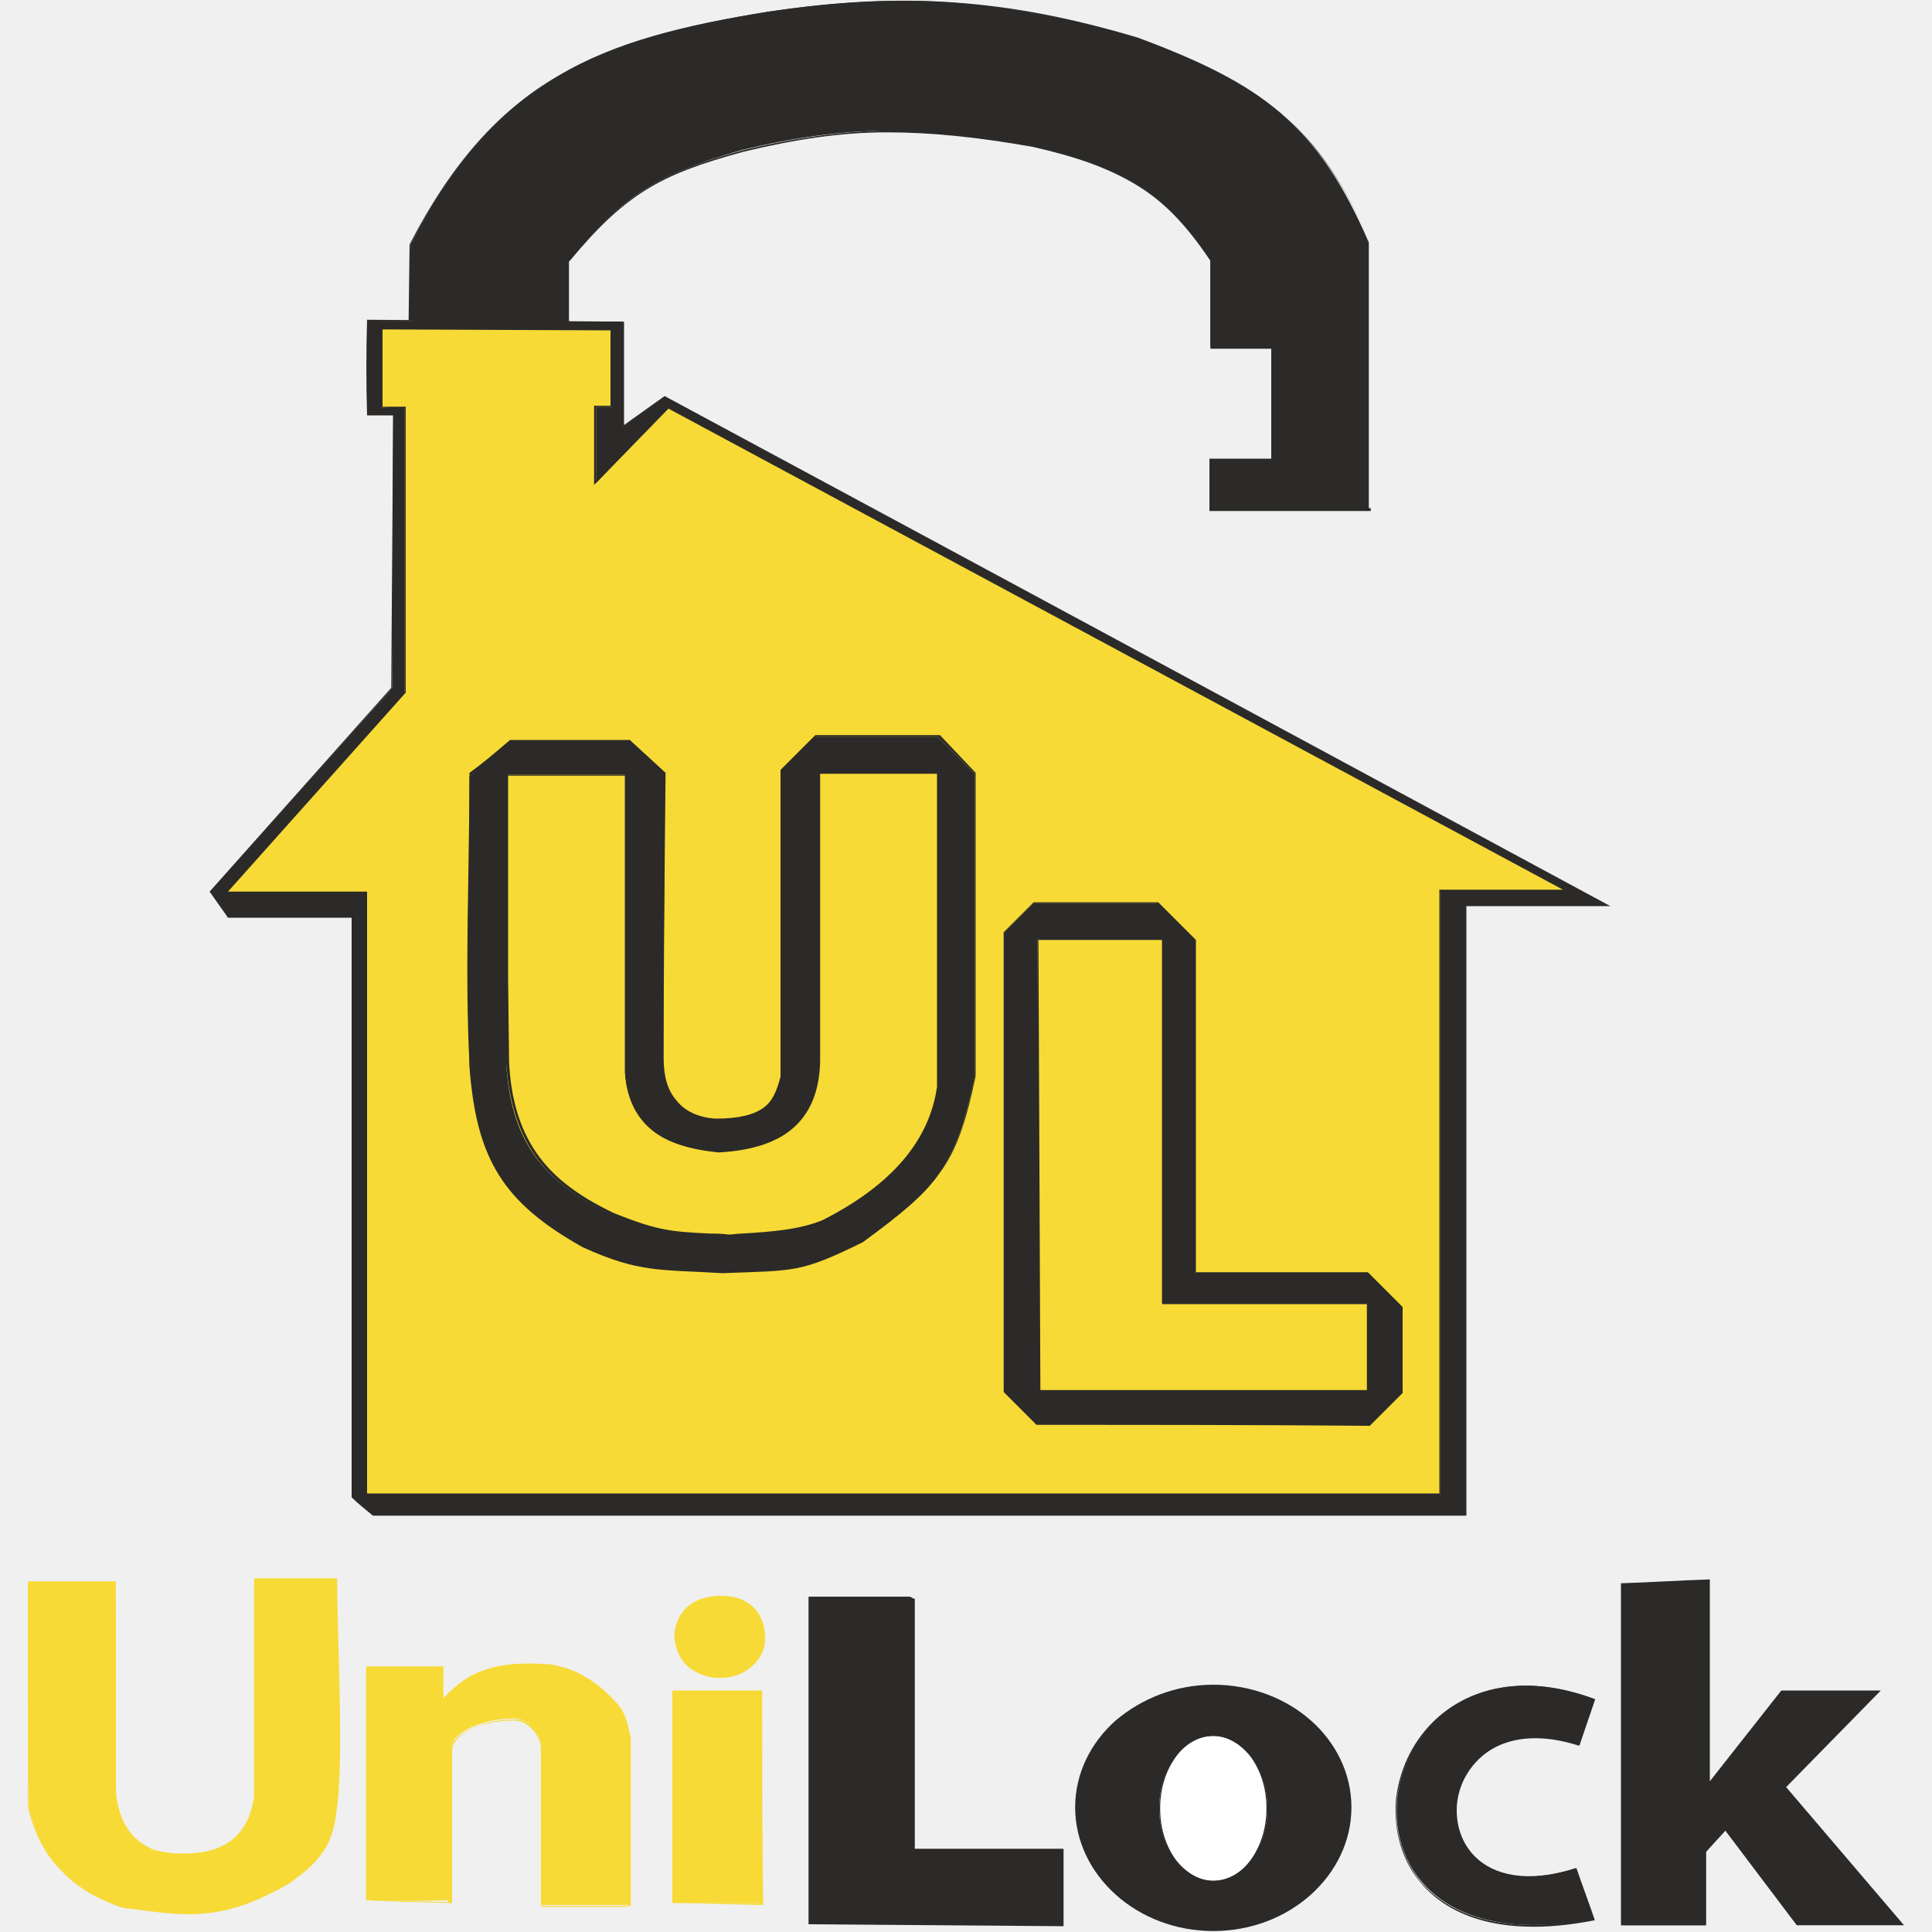
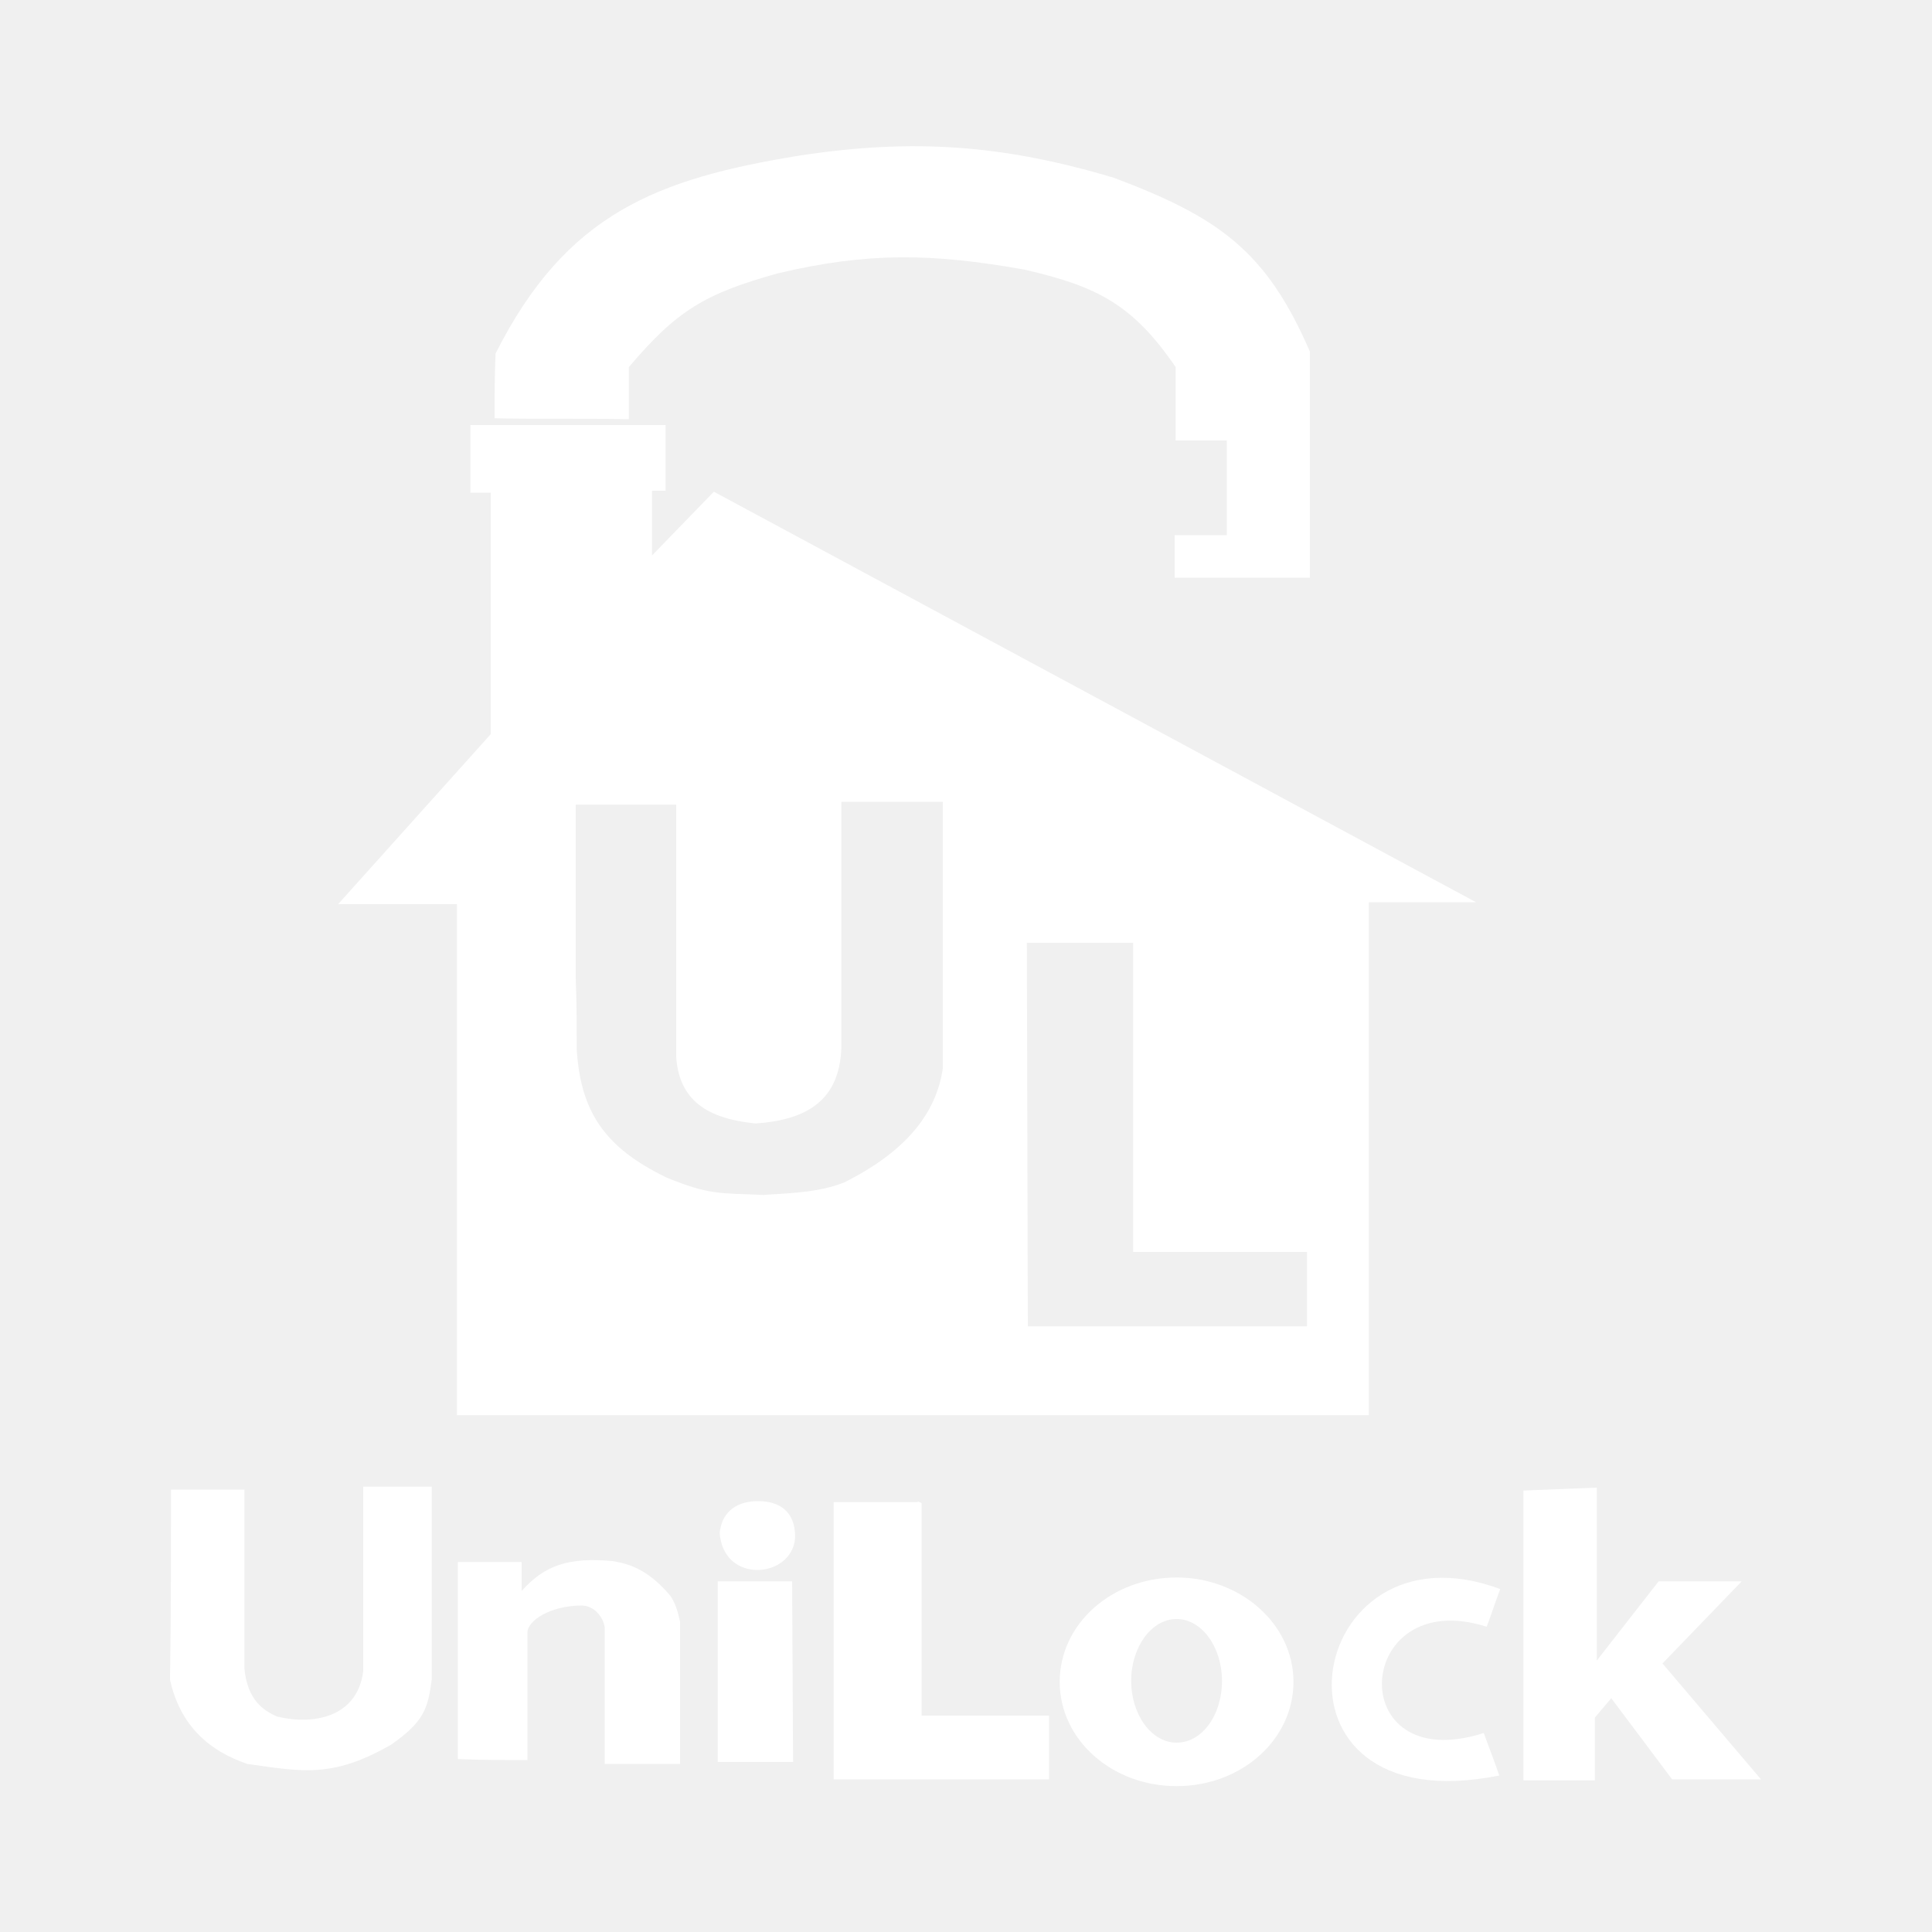
- <svg xmlns="http://www.w3.org/2000/svg" version="1.1" id="Layer_1" x="0px" y="0px" viewBox="0 0 200 200" enable-background="new 0 0 200 200" xml:space="preserve">
-   <g id="Layer_x0020_1">
-     <path fill="#2B2A29" d="M42.4,33.2c0-2.6,0-5.3,0.1-7.9C51.2,8.3,62.2,4,79.6,1.2c13.9-2.1,24.8-1.3,38.2,2.7   c12.9,4.8,18.6,9,23.9,21.2c0,9.2,0,18.4,0,27.6c-5.5,0-11,0-16.5,0c0-1.7,0-3.5,0-5.2c2.1,0,4.3,0,6.4,0c0-3.9,0-7.7,0-11.6   c-2.1,0-4.2,0-6.3,0c0-3,0-6,0-9c-5.3-7.8-9.7-9.8-18.4-11.9c-11.3-2-19.1-2.1-30,0.5C68.2,18,64.7,20,58.9,27c0,2.1,0,4.2,0,6.3   C53.4,33.2,47.9,33.3,42.4,33.2z" />
-     <path fill="#2B2A29" d="M42.3,33.2l0.1-7.9l0,0c4.4-8.5,9.3-13.9,15.3-17.4c6-3.6,13.2-5.3,21.9-6.7c7-1,13.2-1.4,19.3-0.9   s12.2,1.7,19,3.7h0c6.4,2.4,11.1,4.7,14.8,7.8c3.7,3.2,6.5,7.3,9.2,13.4l0,0v27.7c-5.5,0-11.1,0-16.7,0v-5.4h6.4V36.1h-6.3V27   c-2.6-3.9-5-6.3-7.9-8c-2.9-1.7-6.1-2.8-10.5-3.8c-5.7-1-10.4-1.5-15.1-1.5c-4.7,0-9.4,0.7-14.8,2c-4.4,1.2-7.5,2.3-10.2,4   c-2.7,1.7-5,3.9-7.9,7.4v6.4l-0.1,0c-2.8,0-5.5,0-8.3,0C47.9,33.4,45.1,33.4,42.3,33.2L42.3,33.2L42.3,33.2z M42.5,29.3l0,3.9   c2.7,0,5.4,0,8.2,0c2.7,0,5.5,0,8.2,0v-6.3l0,0c2.9-3.5,5.3-5.7,8-7.4c2.7-1.7,5.8-2.8,10.2-4l0,0c5.5-1.3,10.1-1.9,14.9-2   s9.5,0.5,15.2,1.5h0c4.4,1,7.7,2,10.5,3.8c2.9,1.7,5.3,4.2,8,8.1l0,0v8.9h6.3v11.8h-6.4v5h16.3V25.2c-2.7-6.1-5.4-10.2-9.1-13.3   c-3.7-3.2-8.3-5.4-14.7-7.8c-6.7-2-12.8-3.2-18.9-3.7c-6.1-0.4-12.3-0.1-19.3,0.9C70.9,2.7,63.8,4.5,57.8,8   c-6,3.5-10.9,8.8-15.3,17.3L42.5,29.3z" />
-     <polygon fill="#2B2A29" points="38,33.2 64.5,33.3 64.5,44.2 68.8,41.1 166.3,93.7 151.7,93.7 151.7,156.8 38.6,156.8 36.5,155    36.5,94.9 23.7,94.9 21.9,92.3 40.6,71.2 40.7,42.9 38,42.9  " />
-     <path fill="#2B2A29" d="M38,33.1l26.6,0.2V44l4.2-3c32.7,17.6,65.3,35.2,97.9,52.8h-14.9v63.1H38.6c-0.7-0.6-1.5-1.2-2.2-1.9V95   H23.6l-1.9-2.7l18.8-21.1L40.7,43h-2.7C37.9,39.7,37.9,36.4,38,33.1L38,33.1z M64.4,33.4l-26.3-0.2v9.6h2.7   c-0.1,9.5-0.1,18.9-0.2,28.4L22,92.3l1.8,2.5h12.8v60.1l2.1,1.8h112.9V93.6h14.3L68.8,41.2l-4.4,3.1V33.4z" />
-     <polygon fill="#F7DA36" points="39.5,34 39.5,42.2 41.9,42.2 41.9,71.7 23.4,92.4 37.9,92.4 37.9,154.7 149.1,154.7 149.1,92.2    162.2,92.2 69.2,42.2 61.7,50 61.7,42.1 63.3,42.1 63.3,34  " />
-     <path fill="#2B2A29" d="M39.6,34.1v8H42v29.6L23.6,92.3H38v62.3h111V92.1h12.8L69.2,42.3l-7.7,7.9V42h1.7v-7.8L39.6,34.1z    M39.4,42.2v-8.3c8,0,16,0,24,0v8.2h-1.7v7.6l7.4-7.7c31.1,16.7,62.3,33.5,93.4,50.3h-13.4v62.5H37.8V92.5H23.2l18.7-20.9V42.3   L39.4,42.2L39.4,42.2z" />
-     <path fill="#2B2A29" d="M52.8,76.7c4.1,0,8.2,0,12.3,0c1.2,1.1,2.4,2.2,3.7,3.4c0,9.8-0.1,19.6-0.2,29.4c-0.1,3.1,1.3,6.2,5.5,6.4   c4.8,0,6.1-1.5,6.7-4.4c0-10.6,0-21.1,0-31.7c1.2-1.2,2.3-2.3,3.5-3.5c4.3,0,8.5,0,12.8,0c1.3,1.3,2.5,2.5,3.8,3.8   c0,10.5,0,20.9,0,31.4c-2,9.5-4,11.5-11.6,17.1c-6.5,3.2-7,2.9-14.5,3.2c-6.4-0.4-8.6,0-14.5-2.7c-8.2-4.6-11-9.1-11.7-18.7   c0-10,0-20,0-30C50,79,51.4,77.8,52.8,76.7z" />
-     <path fill="#2B2A29" d="M52.8,76.6h12.4l3.7,3.4c-0.1,9.8-0.2,19.6-0.2,29.5c0,1.7,0.3,3.3,1.4,4.5c0.8,1,2.2,1.7,4,1.8   c2.4,0,3.9-0.4,4.9-1.1c1-0.7,1.4-1.8,1.8-3.2V79.7c1.2-1.2,2.4-2.4,3.6-3.6h12.9L101,80v31.4v0c-1,4.8-2,7.7-3.7,10   c-1.7,2.4-4.1,4.3-7.9,7.1l0,0c-5.9,2.9-6.9,2.9-12.7,3.1c-0.6,0-1.1,0-1.8,0.1h0c-1.1-0.1-2.1-0.1-2.9-0.2   c-4.3-0.2-6.7-0.3-11.6-2.6l0,0c-4.1-2.3-6.9-4.6-8.7-7.5c-1.8-2.9-2.7-6.5-3.1-11.3c-0.5-9.4,0-20.5,0-30.1   C50,79,51.4,77.8,52.8,76.6L52.8,76.6z M65.1,76.8H52.8l-4.1,3.5v30c0.4,4.8,1.2,8.4,3,11.2c1.8,2.9,4.6,5.1,8.7,7.4   c4.8,2.3,7.2,2.4,11.5,2.6c0.9,0,1.9,0.1,2.9,0.2c0.6,0,1.2,0,1.8-0.1c5.8-0.2,6.8-0.2,12.7-3.1c3.8-2.8,6.2-4.7,7.9-7   c1.7-2.4,2.7-5.2,3.7-10V80.1l-3.8-3.8H84.4l-3.5,3.5v31.7v0c-0.3,1.5-0.8,2.6-1.8,3.4c-1,0.8-2.6,1.1-5,1.1h0   c-1.9-0.1-3.3-0.8-4.2-1.8c-1.1-1.2-1.4-3-1.4-4.7l0.2-29.4L65.1,76.8z" />
-     <polygon fill="#2B2A29" points="107.3,147.4 104,144.1 104,96.5 107,93.5 119.8,93.5 123.7,97.3 123.7,131.7 141.5,131.7    145,135.2 145,144.1 141.6,147.4  " />
-     <path fill="#2B2A29" d="M107.3,147.5l-3.4-3.4V96.5c1-1,2.1-2.1,3.1-3.1h12.9l3.9,3.9v34.4h17.8l3.6,3.6v8.9   c-1.2,1.2-2.3,2.3-3.4,3.4C130.2,147.5,118.8,147.5,107.3,147.5L107.3,147.5z M104.1,144l3.3,3.3l34.2,0l3.3-3.3v-8.8l-3.5-3.5   h-17.9V97.3l-3.8-3.8h-12.7l-3,3V144z" />
-     <path fill="#F7DA36" d="M52.5,101.4c0-7.1,0-14.1,0-21.2c4.1,0,8.1,0,12.2,0c0,10.3,0,20.5,0,30.8c0.4,5.3,3.7,7.5,9.6,8.1   c7.3-0.4,10.2-3.6,10.4-9.1c0-10,0-20,0-30c4.1,0,8.2,0,12.3,0c0,10.8,0,21.7,0,32.5c-0.8,5.6-4.7,10.2-12,13.9   c-3,1.2-6.1,1.3-9.9,1.6c-5.4-0.3-6.7,0-11.8-2.2c-7.5-3.7-10.4-8-10.9-15.7C52.6,107.2,52.5,104.3,52.5,101.4z" />
-     <path fill="#2B2A29" d="M52.4,101.4V80.2h12.4V111c0.2,2.6,1.1,4.5,2.7,5.7c1.6,1.3,3.9,2,6.8,2.3c3.6-0.2,6.1-1.1,7.8-2.6   c1.6-1.5,2.4-3.7,2.5-6.4V79.9h12.5c0,7.8,1,26,0,32.6c-0.4,2.8-1.6,5.4-3.6,7.7c-2,2.3-4.8,4.4-8.4,6.3h0c-2.6,1-5.3,1.2-8.5,1.5   c-0.4,0-0.9,0.1-1.4,0.1h0c-0.7,0-1.3-0.1-1.9-0.1c-3.9-0.2-5.4-0.2-9.9-2.1h0c-3.8-1.9-6.4-3.9-8.1-6.4c-1.7-2.5-2.6-5.5-2.9-9.4   L52.4,101.4z M52.6,80.3v21.1l0.1,8.6c0.2,3.8,1.1,6.8,2.8,9.3c1.7,2.5,4.3,4.5,8.1,6.3c4.5,1.8,5.9,1.9,9.9,2.1   c0.6,0,1.2,0,1.9,0.1c0.5,0,0.9-0.1,1.4-0.1c3.2-0.2,5.9-0.4,8.4-1.4c3.6-1.8,6.4-3.9,8.4-6.2c2-2.3,3.1-4.8,3.5-7.6V80.1H84.9V110   c-0.1,2.8-0.9,5-2.6,6.6c-1.7,1.6-4.3,2.5-7.9,2.7h0c-3-0.3-5.3-1-6.9-2.3c-1.6-1.3-2.6-3.2-2.8-5.9V80.3H52.6z" />
-     <polygon fill="#F7DA36" points="107.4,97.2 120.3,97.2 120.3,134.9 141.6,134.9 141.6,144 107.6,144  " />
-     <path fill="#2B2A29" d="M107.4,97.1h13v37.7h21.2c0,3.1,0,6.2,0,9.3h-34.2C107.4,128.4,107.4,112.8,107.4,97.1L107.4,97.1z    M120.2,97.3h-12.7l0.2,46.6h33.8V135h-21.2V97.3z" />
-     <path fill="#F7DA36" d="M2.9,163.8c3,0,6,0,9,0c0,7.3,0,14.5,0,21.8c0.4,3.9,2.3,5.2,4,5.9c4.4,1.1,9.8,0.2,10.5-5.5   c0-7.5,0-15,0-22.6c2.8,0,5.6,0,8.4,0c0,7.8,0,15.7,0,23.5c-0.5,3.7-1,5.1-4.9,8c-7.2,4.1-10.9,3.3-17.5,2.4   c-4.4-1.6-8.2-4.5-9.4-10.2C2.9,179.4,2.9,171.6,2.9,163.8z" />
-     <path fill="#F7DA36" d="M2.9,163.7H12v21.9c0.2,1.9,0.8,3.2,1.5,4.1c0.7,0.9,1.6,1.4,2.4,1.8c0.5,0.1,1,0.2,1.5,0.3   c1.9,0.2,3.8,0.1,5.4-0.6c1.6-0.7,2.8-2.1,3.3-4.2c0.1-0.3,0.1-0.6,0.2-0.9v-22.7h8.6c0,6.1,0.7,18.3,0,23.6   c-0.2,1.8-0.5,3.1-1.2,4.3c-0.7,1.2-1.8,2.3-3.8,3.7l0,0c-6.8,3.9-10.4,3.4-16.3,2.6c-0.4,0-0.8-0.1-1.2-0.2h0l0,0   c-2.2-0.8-4.3-1.9-5.9-3.6c-1.7-1.6-2.9-3.8-3.6-6.7l0,0L2.9,163.7L2.9,163.7z M11.9,163.9H3v23.2c0.6,2.8,1.9,5,3.5,6.6   c1.6,1.6,3.7,2.8,5.9,3.5c0.4,0.1,0.8,0.1,1.2,0.2c5.9,0.8,9.5,1.3,16.2-2.6c1.9-1.4,3-2.5,3.7-3.6c0.7-1.2,0.9-2.4,1.2-4.3v-23.4   h-8.2c0,5.9,0.7,17.3,0,22.5c0,0.3-0.1,0.6-0.2,0.9c-0.5,2.2-1.8,3.5-3.5,4.3c-1.6,0.8-3.6,0.9-5.5,0.6c-0.5-0.1-1-0.2-1.5-0.3h0   c-0.8-0.4-1.7-0.9-2.5-1.8c-0.8-0.9-1.3-2.2-1.5-4.2C11.3,179.7,11.9,170.2,11.9,163.9z" />
-     <path fill="#F7DA36" d="M38,196.7c0-8,0-16.1,0-24.1c2.6,0,5.2,0,7.8,0c0,1.2,0,2.3,0,3.5c2.8-3.1,5.7-4.1,11.1-3.7   c2.3,0.4,4.5,1.2,7,4.2c0.8,1,0.9,2.2,1.2,3.2c0,5.8,0,11.6,0,17.4c-3.1,0-6.1,0-9.1,0c0-5.8,0-10.7,0-16.5c0-1-0.9-2.7-2.7-2.8   c-4,0-6.7,1.8-6.8,3.3c0,5.2,0,10.4,0,15.5C43.7,196.8,40.8,196.8,38,196.7z" />
-     <path fill="#F7DA36" d="M37.9,196.7v-24.2h8v3.3c1.4-1.5,2.8-2.5,4.5-3c1.8-0.6,3.9-0.7,6.6-0.5h0c1.1,0.2,2.3,0.5,3.4,1.2   c1.2,0.6,2.4,1.6,3.7,3.1l0,0c0.7,0.9,0.9,2,1.1,2.9l0.1,0.3v17.5h-9.3v-16.6c0-0.6-0.3-1.3-0.8-1.9c-0.4-0.4-1-0.8-1.8-0.8   c-2,0-3.6,0.4-4.8,1.1c-1.2,0.6-1.8,1.4-1.8,2.1V197C43.7,196.9,40.8,196.9,37.9,196.7L37.9,196.7z M38.1,172.8v23.9l8.3,0.2v-15.4   c0-0.8,0.7-1.6,1.9-2.3c1.2-0.6,2.9-1.1,4.9-1.1h0c0.8,0,1.4,0.4,1.9,0.9c0.6,0.6,0.9,1.4,0.9,2v16.4h9V180l-0.1-0.3   c-0.2-1-0.4-2-1.1-2.9c-1.3-1.5-2.5-2.4-3.6-3.1c-1.1-0.6-2.2-0.9-3.4-1.1c-2.7-0.2-4.7-0.1-6.5,0.5c-1.7,0.6-3.2,1.6-4.5,3.1   l-0.2,0.2v-3.7H38.1z" />
-     <polygon fill="#F7DA36" points="69.7,175.1 69.7,197 78.8,197 78.8,175.1  " />
-     <path fill="#F7DA36" d="M69.8,175.2v21.8h9l-0.1-21.8L69.8,175.2z M69.6,197v-22c3.1,0,6.2,0,9.3,0c0,7.4,0,14.8,0.1,22.2L69.6,197   L69.6,197z" />
-     <path fill="#F7DA36" d="M69.9,169.2c0.3-2.3,1.8-3.8,4.4-3.9c3.9-0.1,4.9,2.2,4.9,4.6C78.6,174.7,70.3,175.3,69.9,169.2z" />
-     <path fill="#F7DA36" d="M69.8,169.2c0.1-1.2,0.6-2.2,1.4-2.9c0.8-0.7,1.8-1,3.1-1.1c0.1,0,0.3,0,0.4,0c1.7,0,2.8,0.6,3.5,1.4   c0.7,0.8,1,1.9,1,3c0,0.1,0,0.2,0,0.3v0c-0.2,1.7-1.3,2.8-2.6,3.4c-0.7,0.3-1.4,0.4-2.2,0.4c-0.7,0-1.5-0.2-2.1-0.5   C70.9,172.6,69.9,171.3,69.8,169.2L69.8,169.2z M71.3,166.4c-0.7,0.7-1.2,1.6-1.3,2.8c0.2,2,1.1,3.2,2.4,3.9   c0.6,0.3,1.4,0.5,2.1,0.5c0.7,0,1.4-0.1,2.1-0.4c1.3-0.6,2.3-1.7,2.5-3.3c0-0.1,0-0.2,0-0.3c0-1-0.3-2.1-1-2.8   c-0.7-0.8-1.7-1.3-3.4-1.3c-0.1,0-0.3,0-0.4,0C73,165.5,72,165.8,71.3,166.4z" />
-     <path fill="#2B2A29" d="M83.8,165.4v33.8H110v-7.8H94.6v-25.9c-0.3-0.1-0.3-0.2-0.6-0.2H83.8z" />
-     <path fill="#2B2A29" d="M83.9,165.5v33.6h26v-7.6H94.5v-25.9c-0.1,0-0.2-0.1-0.2-0.1c-0.1,0-0.1-0.1-0.3,0H83.9z M83.7,199.2v-33.9   H94c0.2,0,0.3,0,0.4,0.1c0,0,0.1,0.1,0.2,0.1l0.1,0v25.9h15.4v8L83.7,199.2L83.7,199.2z" />
-     <ellipse fill="#2B2A29" cx="125.6" cy="187.2" rx="14.2" ry="12.7" />
-     <path fill="#2B2A29" d="M125.6,174.4c3.9,0,7.5,1.4,10.1,3.7c2.6,2.3,4.2,5.5,4.2,9s-1.6,6.7-4.2,9c-2.6,2.3-6.2,3.7-10.1,3.7   c-3.9,0-7.5-1.4-10.1-3.7c-2.6-2.3-4.2-5.5-4.2-9s1.6-6.7,4.2-9C118.1,175.9,121.6,174.4,125.6,174.4z M135.6,178.3   c-2.6-2.3-6.1-3.7-10-3.7c-3.9,0-7.4,1.4-10,3.7c-2.6,2.3-4.1,5.4-4.1,8.9c0,3.5,1.6,6.6,4.1,8.9c2.6,2.3,6.1,3.7,10,3.7   c3.9,0,7.4-1.4,10-3.7c2.6-2.3,4.1-5.4,4.1-8.9C139.7,183.7,138.1,180.6,135.6,178.3z" />
-     <ellipse fill="#FFFFFF" cx="125.6" cy="187.2" rx="5.6" ry="7.5" />
-     <path fill="#2B2A29" d="M125.6,179.6c1.6,0,3,0.9,4,2.2c1,1.4,1.6,3.3,1.6,5.4c0,2.1-0.6,4-1.6,5.4c-1,1.4-2.5,2.2-4,2.2   c-1.6,0-3-0.9-4-2.2c-1-1.4-1.6-3.3-1.6-5.4c0-2.1,0.6-4,1.6-5.4C122.6,180.4,124,179.6,125.6,179.6z M129.5,181.9   c-1-1.3-2.4-2.2-3.9-2.2c-1.5,0-2.9,0.8-3.9,2.2c-1,1.4-1.6,3.2-1.6,5.3s0.6,3.9,1.6,5.3c1,1.3,2.4,2.2,3.9,2.2   c1.5,0,2.9-0.8,3.9-2.2c1-1.4,1.6-3.2,1.6-5.3S130.5,183.3,129.5,181.9z" />
-     <path fill="#2B2A29" d="M163.5,180.6c0.5-1.6,1.1-3.1,1.6-4.7c-24-9-30.5,28.8-0.1,22.7c-0.6-1.7-1.2-3.5-1.9-5.2   C145.8,199,147.1,175.4,163.5,180.6z" />
-     <path fill="#2B2A29" d="M163.4,180.5l1.5-4.5c-7.3-2.7-13-1-16.5,2.4c-2.2,2.2-3.5,5.1-3.8,8s0.5,5.9,2.4,8.3   c3,3.6,8.7,5.7,17.7,3.9l-1.8-5c-5.1,1.6-8.5,0.7-10.5-1.2c-1.4-1.3-2-3.1-2-5c0-1.8,0.7-3.7,2.1-5.1   C154.7,180.1,158.4,178.9,163.4,180.5z M165.1,176l-1.6,4.7l-0.1,0c-5-1.6-8.6-0.5-10.6,1.7c-1.3,1.4-2,3.2-2,5   c0,1.8,0.6,3.5,1.9,4.8c1.9,1.9,5.4,2.8,10.4,1.2l0.1,0c0.6,1.8,1.3,3.6,1.9,5.4l-0.1,0c-9.2,1.8-15-0.3-18-4   c-2-2.4-2.7-5.4-2.5-8.4c0.3-3,1.6-5.9,3.8-8.1c3.5-3.5,9.3-5.2,16.8-2.4L165.1,176L165.1,176z" />
-     <polygon fill="#2B2A29" points="167.9,164 167.9,199.3 176.6,199.3 176.6,191.7 178.7,189.4 186,199.2 196.9,199.2 184.8,185    194.5,175.1 184.4,175.1 176.9,184.7 176.9,163.6  " />
-     <path fill="#2B2A29" d="M168,164.1v35.1h8.5v-7.5l2.2-2.5l7.4,9.9h10.6l-12-14.1l9.6-9.8h-9.8l-7.7,9.8v-21.3L168,164.1z    M167.8,199.3v-35.4c3.1-0.1,6.1-0.3,9.2-0.4v20.9l7.4-9.4h10.3l-9.8,10l12.2,14.3H186l-7.4-9.8l-2,2.2v7.6L167.8,199.3   L167.8,199.3z" />
+ <svg xmlns="http://www.w3.org/2000/svg" version="1.1" id="Layer_1" x="0px" y="0px" viewBox="0 0 200 200" style="enable-background:new 0 0 200 200;" xml:space="preserve">
+   <style type="text/css">
+ 	.st0{fill:#FFFFFF;}
+ 	.st1{fill:none;}
+ </style>
+   <g id="Layer_x0020_1_1_">
+     <path class="st0" d="M51.2,43.3c0-2.2,0-4.5,0.1-6.7C58.6,22.1,68,18.5,82.8,16.1c11.8-1.8,21.1-1.1,32.5,2.3   c10.9,4.1,15.8,7.6,20.3,18c0,7.8,0,15.6,0,23.4c-4.7,0-9.3,0-14,0c0-1.5,0-2.9,0-4.4c1.8,0,3.6,0,5.4,0c0-3.3,0-6.6,0-9.8   c-1.8,0-3.5,0-5.3,0c0-2.5,0-5.1,0-7.6c-4.5-6.6-8.3-8.4-15.7-10.1c-9.6-1.7-16.2-1.8-25.5,0.4c-7.5,2.1-10.4,3.8-15.4,9.7   c0,1.8,0,3.6,0,5.4C60.5,43.3,55.8,43.4,51.2,43.3z" />
+     <path class="st1" d="M48.8,44v6.8h2.1V76L35.2,93.5h12.2v52.9h94.2V93.3h10.9L73.9,51l-6.5,6.7v-7h1.4v-6.7L48.8,44z M48.6,50.9   v-7.1c6.8,0,13.6,0,20.4,0v7h-1.4v6.4l6.3-6.5c26.4,14.2,52.9,28.4,79.3,42.7h-11.4v53.1H47.2V93.6H34.8l15.8-17.7V51L48.6,50.9   L48.6,50.9z" />
+     <path class="st0" d="M73.9,50.9l-6.4,6.6v-6.7h1.4V44l-20.2,0v7h2.1v25L35,93.6h12.3v52.9h94.4V93.4h11.1L73.9,50.9z M97.6,110.6   c-0.7,4.8-4,8.7-10.2,11.8c-2.5,1-5.2,1.1-8.4,1.3c-4.6-0.2-5.6,0-10-1.8c-6.4-3.1-8.9-6.8-9.3-13.3c0-2.4,0-4.9-0.1-7.3   c0-6,0-12,0-18c3.4,0,6.9,0,10.4,0c0,8.7,0,17.4,0,26.1c0.3,4.5,3.2,6.4,8.2,6.9c6.2-0.4,8.7-3.1,8.9-7.8c0-8.5,0-17,0-25.5   c3.5,0,7,0,10.5,0C97.6,92.2,97.6,101.4,97.6,110.6z M135.3,137.3h-28.9l-0.1-39.7h11v32h18V137.3z" />
+     <path class="st0" d="M17.7,154.2c2.5,0,5.1,0,7.6,0c0,6.2,0,12.3,0,18.5c0.3,3.3,2,4.4,3.4,5c3.7,0.9,8.3,0.1,8.9-4.7   c0-6.4,0-12.8,0-19.1c2.4,0,4.7,0,7.1,0c0,6.6,0,13.3,0,19.9c-0.4,3.1-0.8,4.4-4.2,6.8c-6.1,3.5-9.2,2.8-14.9,2   c-3.8-1.3-6.9-3.8-8-8.7C17.7,167.4,17.7,160.8,17.7,154.2z" />
+     <path class="st0" d="M47.4,182.1c0-6.8,0-13.6,0-20.4c2.2,0,4.4,0,6.6,0c0,1,0,2,0,3c2.4-2.7,4.9-3.5,9.4-3.1c1.9,0.3,3.8,1,6,3.6   c0.6,0.9,0.8,1.8,1,2.7c0,4.9,0,9.8,0,14.7c-2.6,0-5.2,0-7.8,0c0-4.9,0-9.1,0-14c0-0.8-0.8-2.3-2.3-2.4c-3.4,0-5.7,1.6-5.7,2.8   c0,4.4,0,8.8,0,13.2C52.3,182.2,49.8,182.2,47.4,182.1z" />
+     <polygon class="st0" points="74.3,163.7 74.3,182.4 82.1,182.4 82,163.7  " />
+     <path class="st0" d="M74.5,158.7c0.2-2,1.5-3.2,3.7-3.3c3.3-0.1,4.2,1.9,4.1,3.9C81.9,163.4,74.9,164,74.5,158.7z" />
+     <path class="st0" d="M86.3,155.5v28.7h22.3v-6.6H95.4v-22c-0.3-0.1-0.2-0.2-0.5-0.1H86.3z" />
+     <path class="st0" d="M121.8,163.3c-6.7,0-12.1,4.8-12.1,10.8s5.4,10.8,12.1,10.8c6.7,0,12.1-4.8,12.1-10.8S128.4,163.3,121.8,163.3   z M121.8,180.4c-2.6,0-4.7-2.9-4.7-6.4c0-3.5,2.1-6.4,4.7-6.4c2.6,0,4.7,2.9,4.7,6.4C126.5,177.6,124.4,180.4,121.8,180.4z" />
+     <path class="st0" d="M153.9,168.4c0.5-1.3,0.9-2.6,1.4-3.9c-20.4-7.6-25.9,24.5-0.1,19.3c-0.5-1.5-1.1-3-1.6-4.4   C138.9,184.1,140.1,164,153.9,168.4z" />
+     <polygon class="st0" points="157.7,154.3 157.7,184.3 165.1,184.3 165.1,177.8 166.8,175.8 173.1,184.2 182.3,184.2 172.1,172.2    180.3,163.7 171.7,163.7 165.3,171.9 165.3,154  " />
  </g>
</svg>
